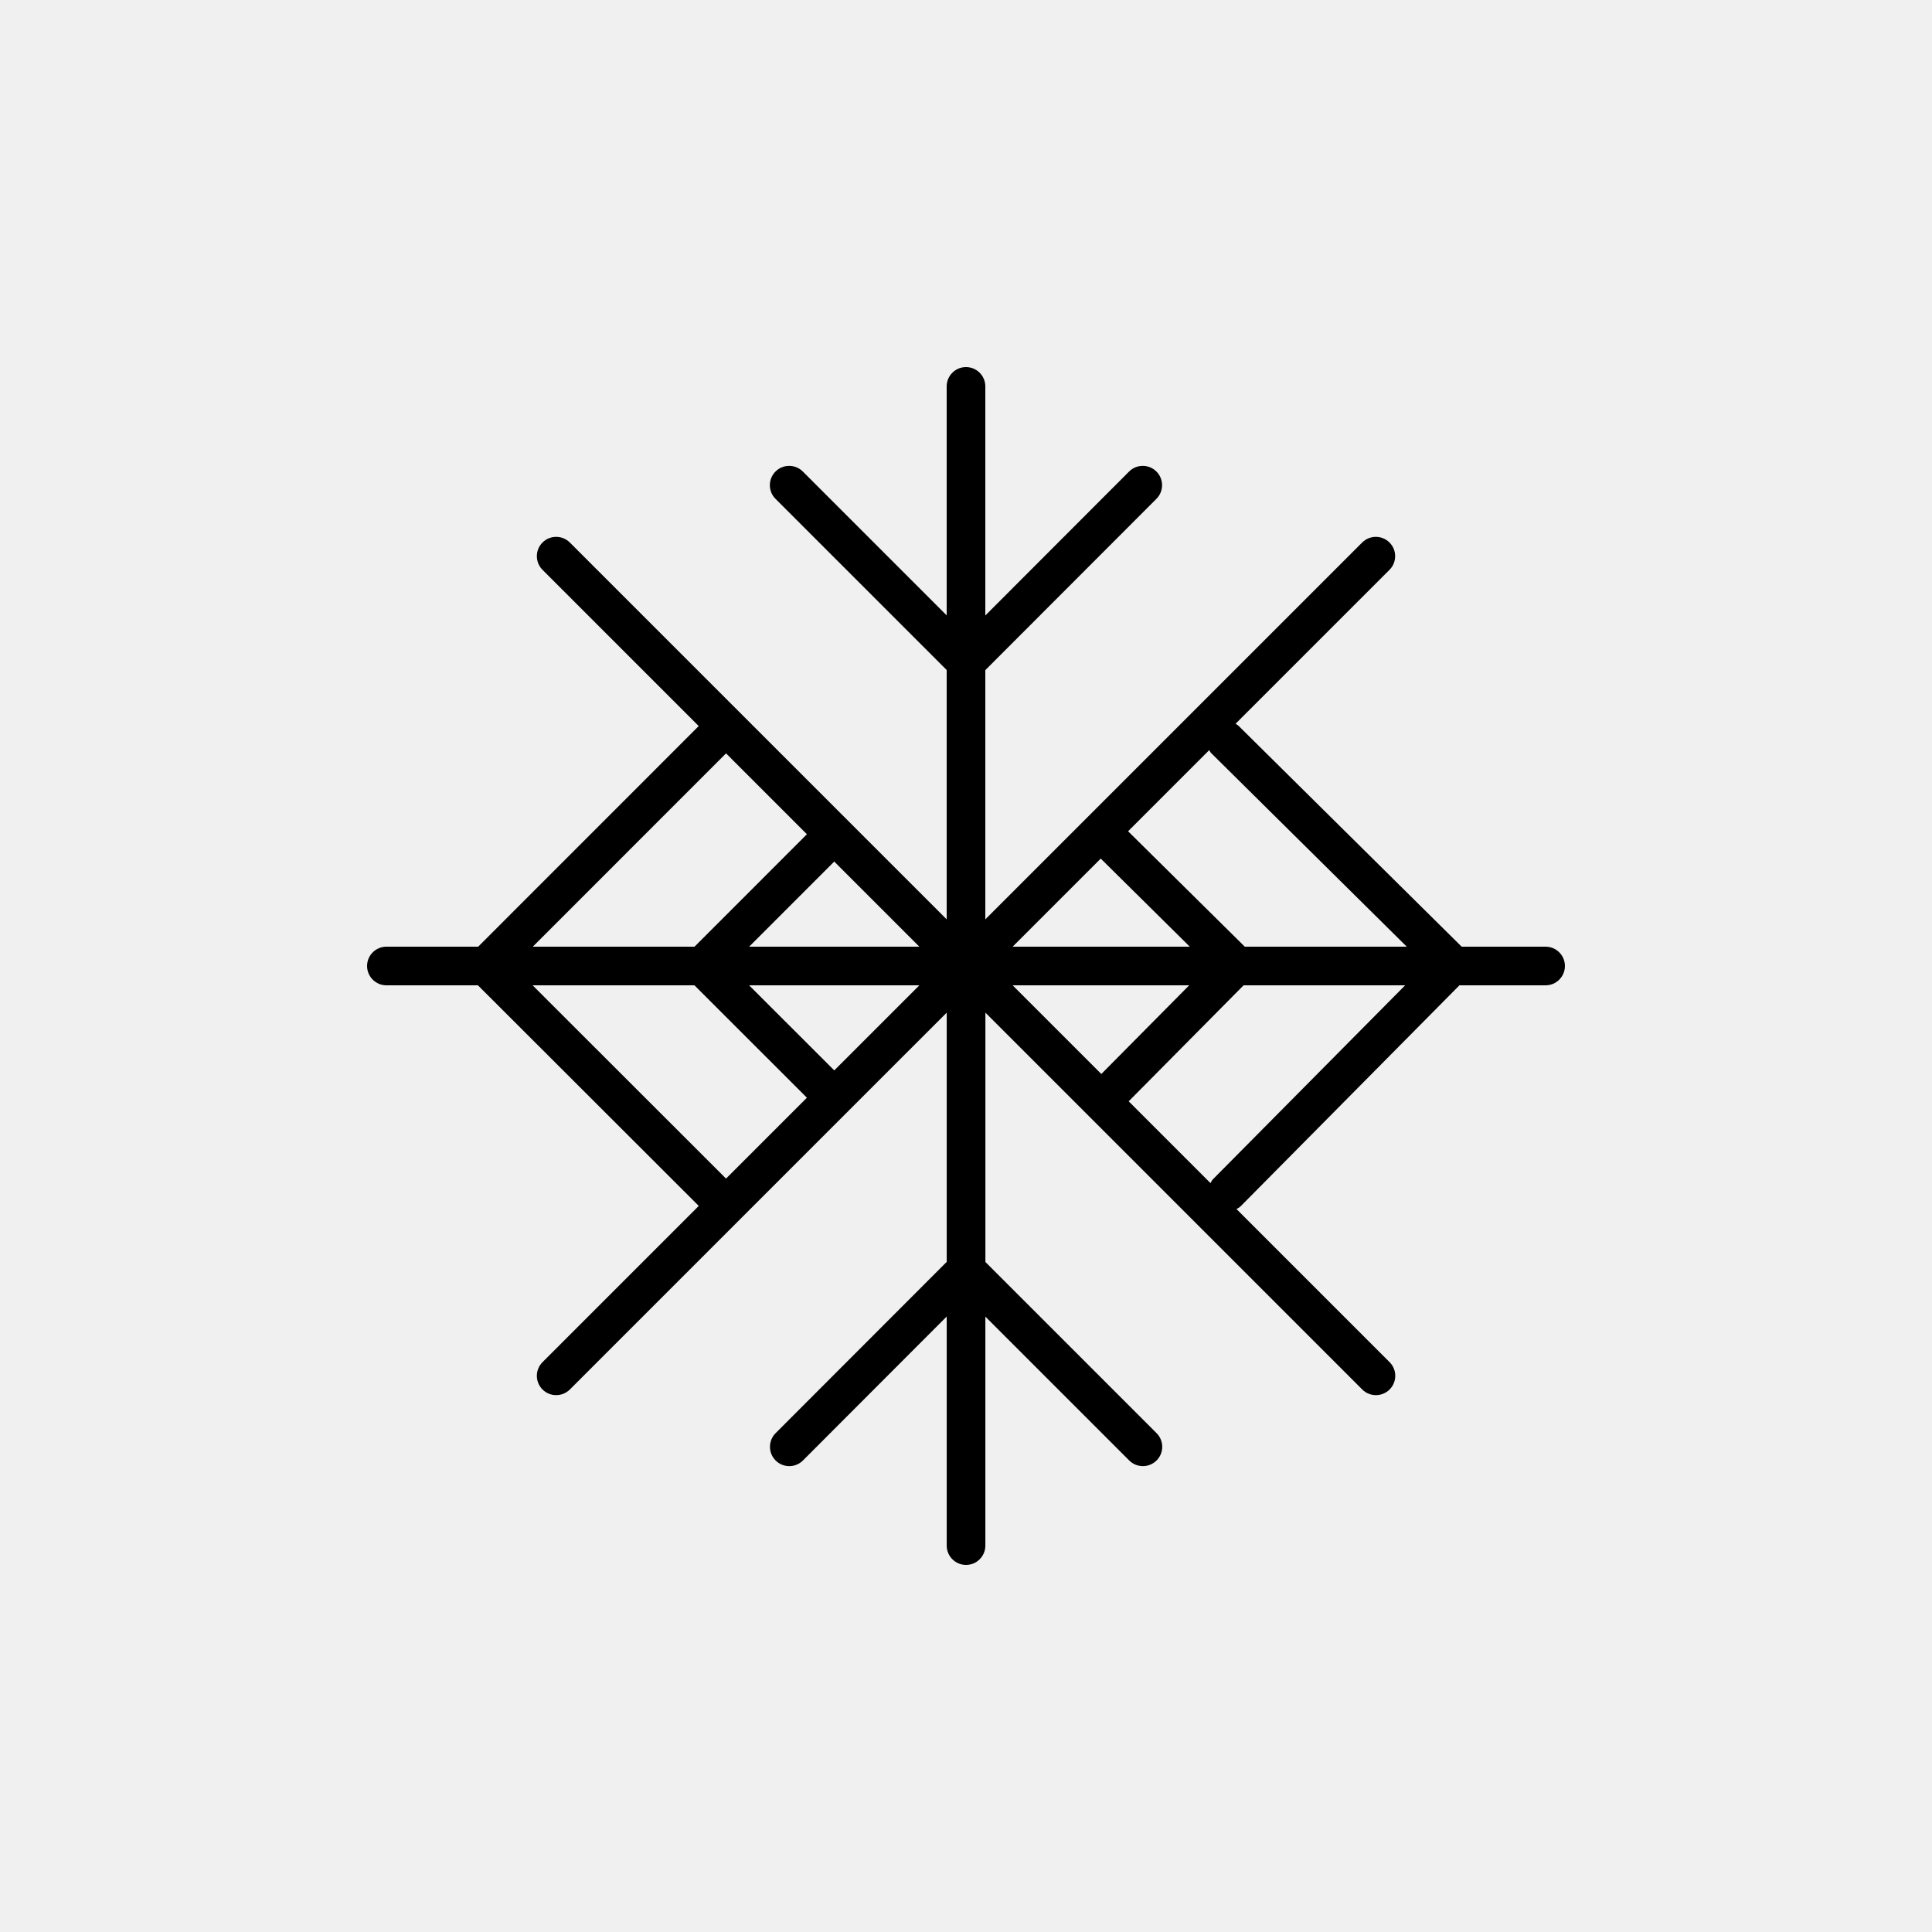
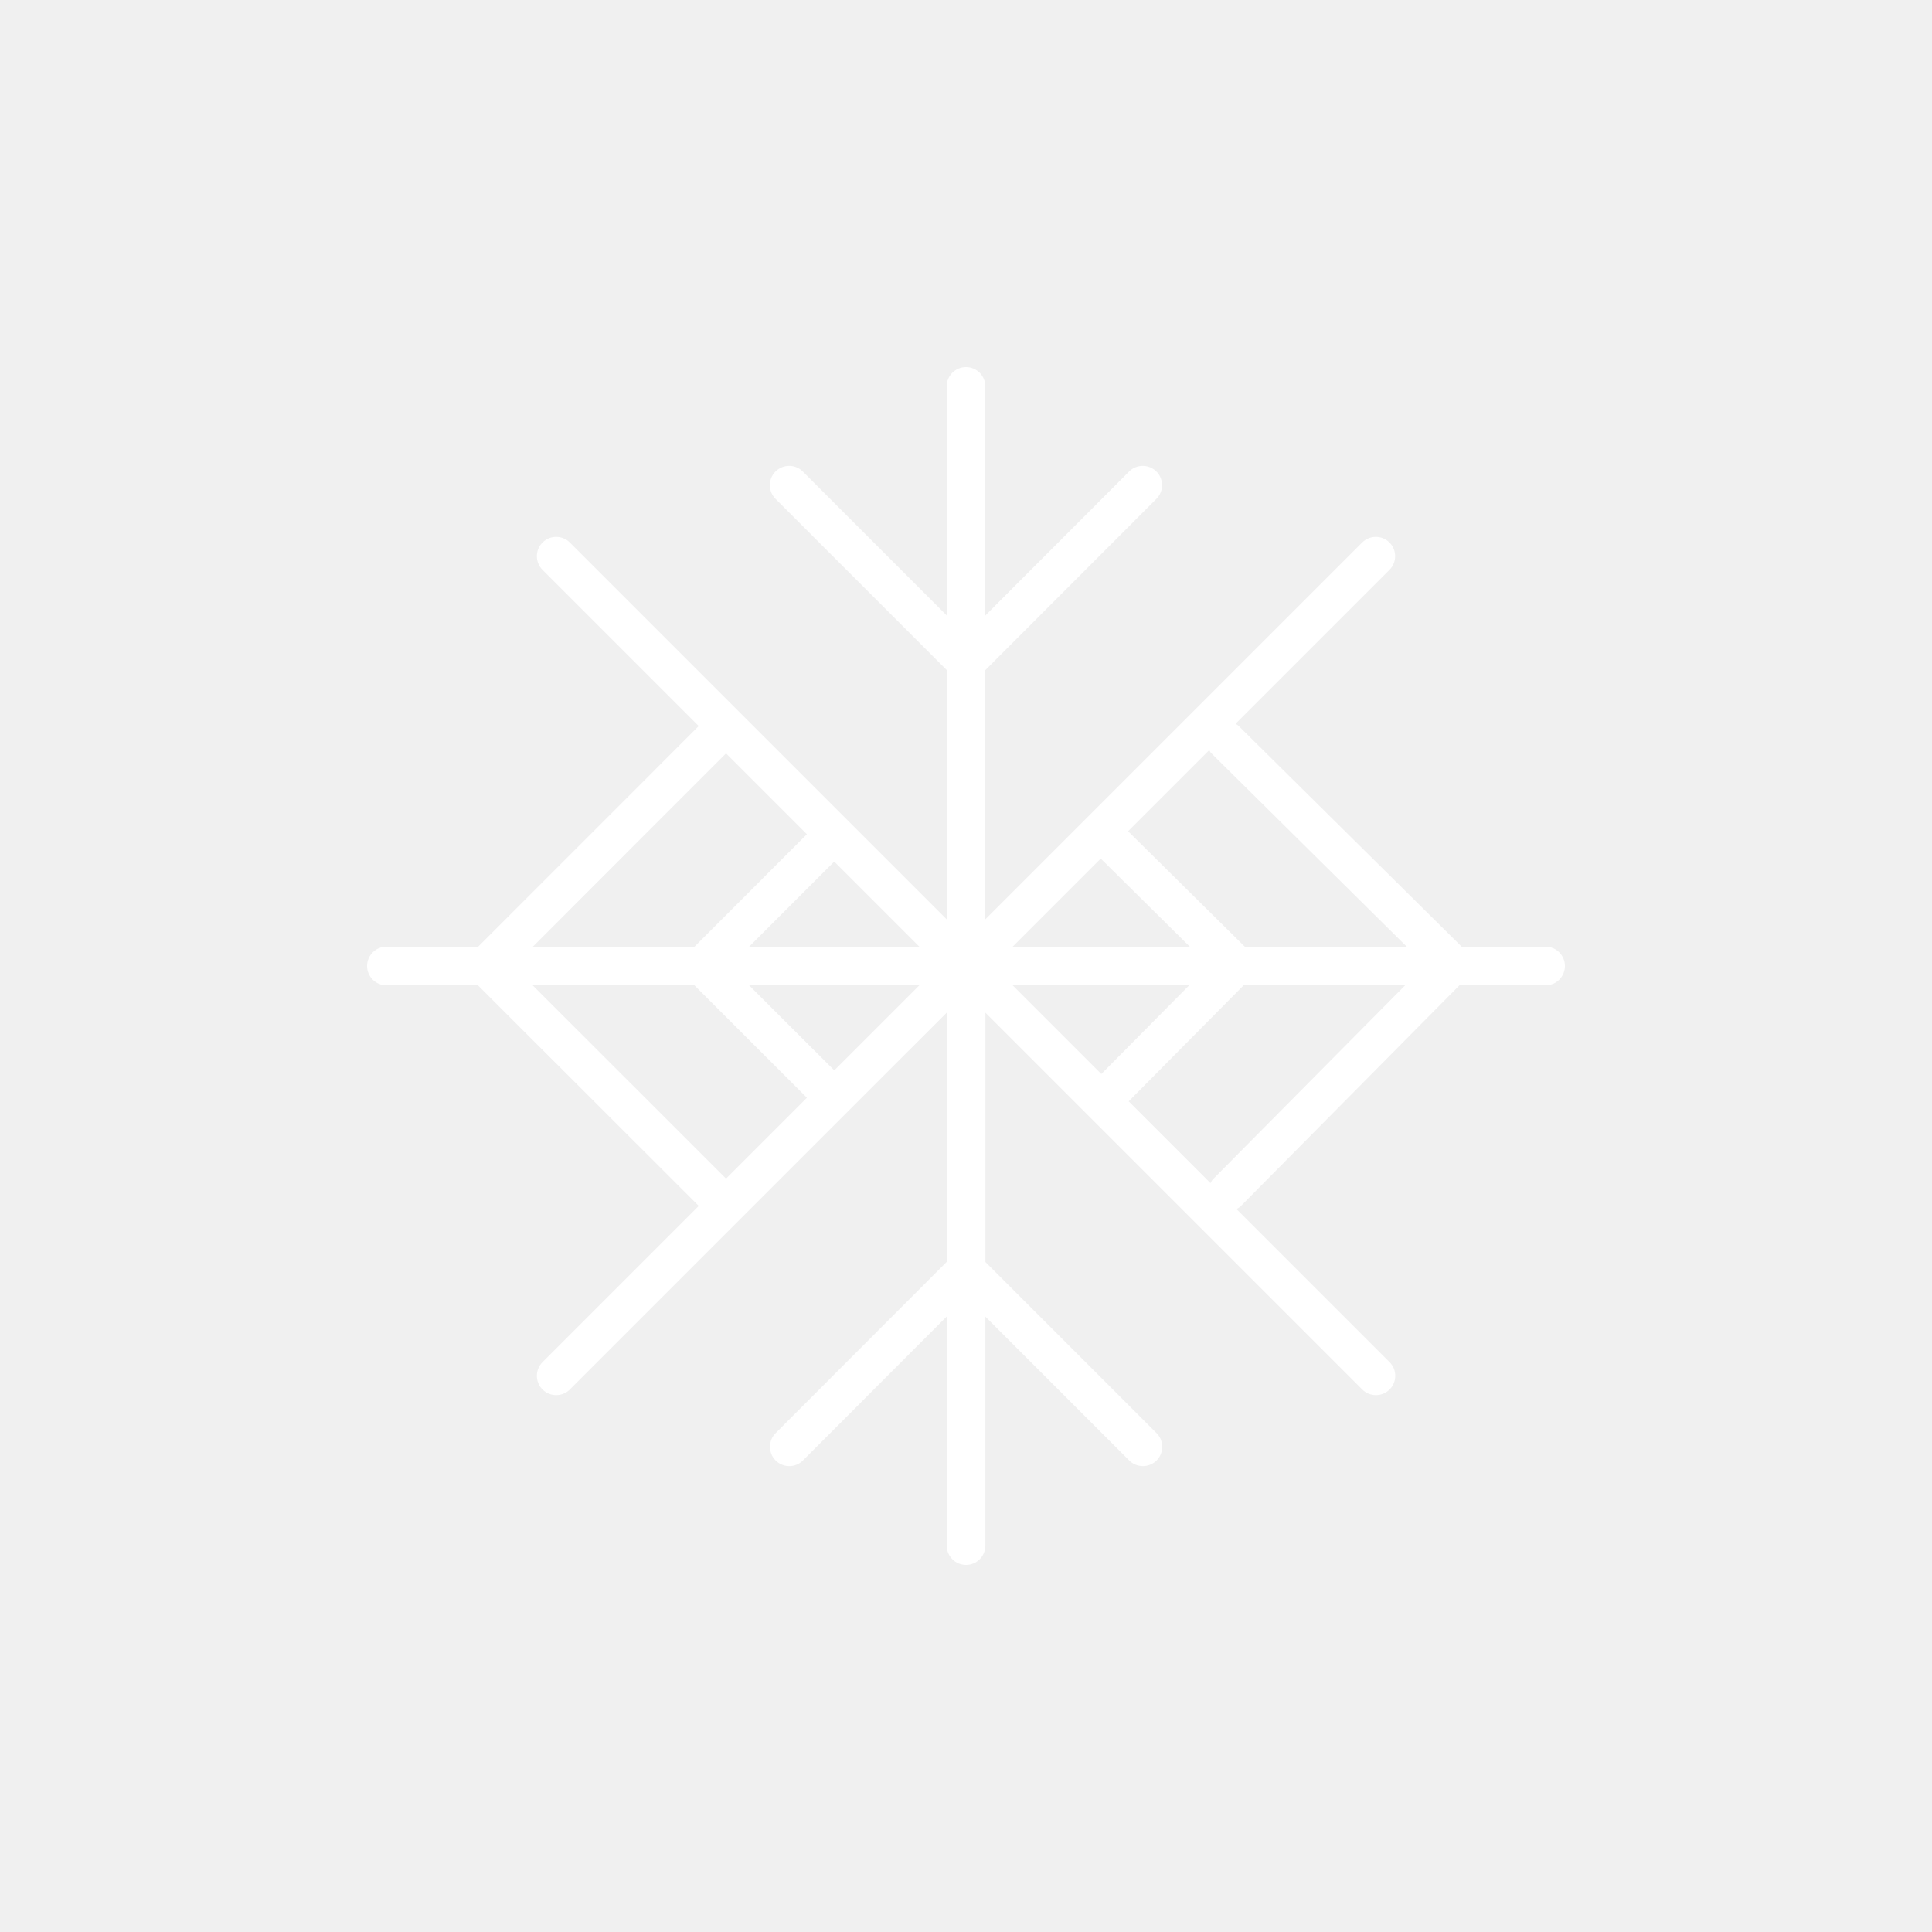
<svg xmlns="http://www.w3.org/2000/svg" version="1.1" id="Layer_1" x="0px" y="0px" width="50px" height="50px" viewBox="104.5 174.5 50 50" enable-background="new 104.5 174.5 50 50" xml:space="preserve">
-   <path d="M144.5,199h-2.172l-5.779-5.72c-0.021-0.021-0.049-0.031-0.073-0.049l3.984-3.984c0.195-0.195,0.195-0.512,0-0.707  s-0.512-0.195-0.707,0L130,198.293v-6.45l4.428-4.433c0.195-0.195,0.195-0.512,0-0.707s-0.512-0.195-0.707,0L130,190.429V184.5  c0-0.276-0.224-0.5-0.5-0.5s-0.5,0.224-0.5,0.5v5.926l-3.723-3.723c-0.195-0.195-0.512-0.195-0.707,0s-0.195,0.512,0,0.707  l4.43,4.43v6.453l-9.753-9.753c-0.195-0.195-0.512-0.195-0.707,0s-0.195,0.512,0,0.707l4.043,4.043l-5.708,5.71H114.5  c-0.276,0-0.5,0.224-0.5,0.5s0.224,0.5,0.5,0.5h2.369l5.715,5.709l-4.044,4.044c-0.195,0.195-0.195,0.512,0,0.707  c0.098,0.098,0.226,0.146,0.354,0.146s0.256-0.049,0.354-0.146l9.753-9.753v6.45l-4.428,4.433c-0.195,0.195-0.195,0.512,0,0.707  s0.512,0.195,0.707,0l3.721-3.726v5.929c0,0.276,0.224,0.5,0.5,0.5s0.5-0.224,0.5-0.5v-5.926l3.723,3.723  c0.098,0.098,0.226,0.146,0.354,0.146s0.256-0.049,0.354-0.146c0.195-0.195,0.195-0.512,0-0.707l-4.43-4.43v-6.453l9.753,9.753  c0.098,0.098,0.226,0.146,0.354,0.146s0.256-0.049,0.354-0.146c0.195-0.195,0.195-0.512,0-0.707l-3.963-3.963  c0.037-0.021,0.076-0.04,0.108-0.072L142.27,200h2.23c0.276,0,0.5-0.224,0.5-0.5S144.776,199,144.5,199z M135.846,193.991  l5.061,5.009h-4.192l-3.02-2.987l2.1-2.1C135.812,193.939,135.822,193.969,135.846,193.991z M130.707,200h4.569l-2.274,2.295  L130.707,200z M126.091,202.202L123.887,200h4.406L126.091,202.202z M128.293,199h-4.405l2.202-2.203L128.293,199z M130.707,199  l2.28-2.28l2.305,2.28H130.707z M123.29,193.997l2.093,2.093l-2.909,2.91h-4.185L123.29,193.997z M118.284,200h4.188l2.911,2.909  l-2.093,2.093L118.284,200z M135.895,205.015c-0.03,0.031-0.048,0.068-0.068,0.104l-2.117-2.117l2.974-3.002h4.181L135.895,205.015z  " />
+   <path style="fill:white" d="M144.5,199h-2.172l-5.779-5.72c-0.021-0.021-0.049-0.031-0.073-0.049l3.984-3.984c0.195-0.195,0.195-0.512,0-0.707  s-0.512-0.195-0.707,0L130,198.293v-6.45l4.428-4.433c0.195-0.195,0.195-0.512,0-0.707s-0.512-0.195-0.707,0L130,190.429V184.5  c0-0.276-0.224-0.5-0.5-0.5s-0.5,0.224-0.5,0.5v5.926l-3.723-3.723c-0.195-0.195-0.512-0.195-0.707,0s-0.195,0.512,0,0.707  l4.43,4.43v6.453l-9.753-9.753c-0.195-0.195-0.512-0.195-0.707,0s-0.195,0.512,0,0.707l4.043,4.043l-5.708,5.71H114.5  c-0.276,0-0.5,0.224-0.5,0.5s0.224,0.5,0.5,0.5h2.369l5.715,5.709l-4.044,4.044c-0.195,0.195-0.195,0.512,0,0.707  c0.098,0.098,0.226,0.146,0.354,0.146s0.256-0.049,0.354-0.146l9.753-9.753v6.45l-4.428,4.433c-0.195,0.195-0.195,0.512,0,0.707  s0.512,0.195,0.707,0l3.721-3.726v5.929c0,0.276,0.224,0.5,0.5,0.5s0.5-0.224,0.5-0.5v-5.926l3.723,3.723  c0.098,0.098,0.226,0.146,0.354,0.146s0.256-0.049,0.354-0.146c0.195-0.195,0.195-0.512,0-0.707l-4.43-4.43v-6.453l9.753,9.753  c0.098,0.098,0.226,0.146,0.354,0.146s0.256-0.049,0.354-0.146c0.195-0.195,0.195-0.512,0-0.707l-3.963-3.963  c0.037-0.021,0.076-0.04,0.108-0.072L142.27,200h2.23c0.276,0,0.5-0.224,0.5-0.5S144.776,199,144.5,199z M135.846,193.991  l5.061,5.009h-4.192l-3.02-2.987l2.1-2.1C135.812,193.939,135.822,193.969,135.846,193.991z M130.707,200h4.569l-2.274,2.295  L130.707,200z M126.091,202.202L123.887,200h4.406L126.091,202.202z M128.293,199h-4.405l2.202-2.203L128.293,199z M130.707,199  l2.28-2.28l2.305,2.28H130.707z M123.29,193.997l2.093,2.093l-2.909,2.91h-4.185L123.29,193.997z M118.284,200h4.188l2.911,2.909  l-2.093,2.093L118.284,200z M135.895,205.015c-0.03,0.031-0.048,0.068-0.068,0.104l-2.117-2.117l2.974-3.002h4.181L135.895,205.015z  " />
</svg>
